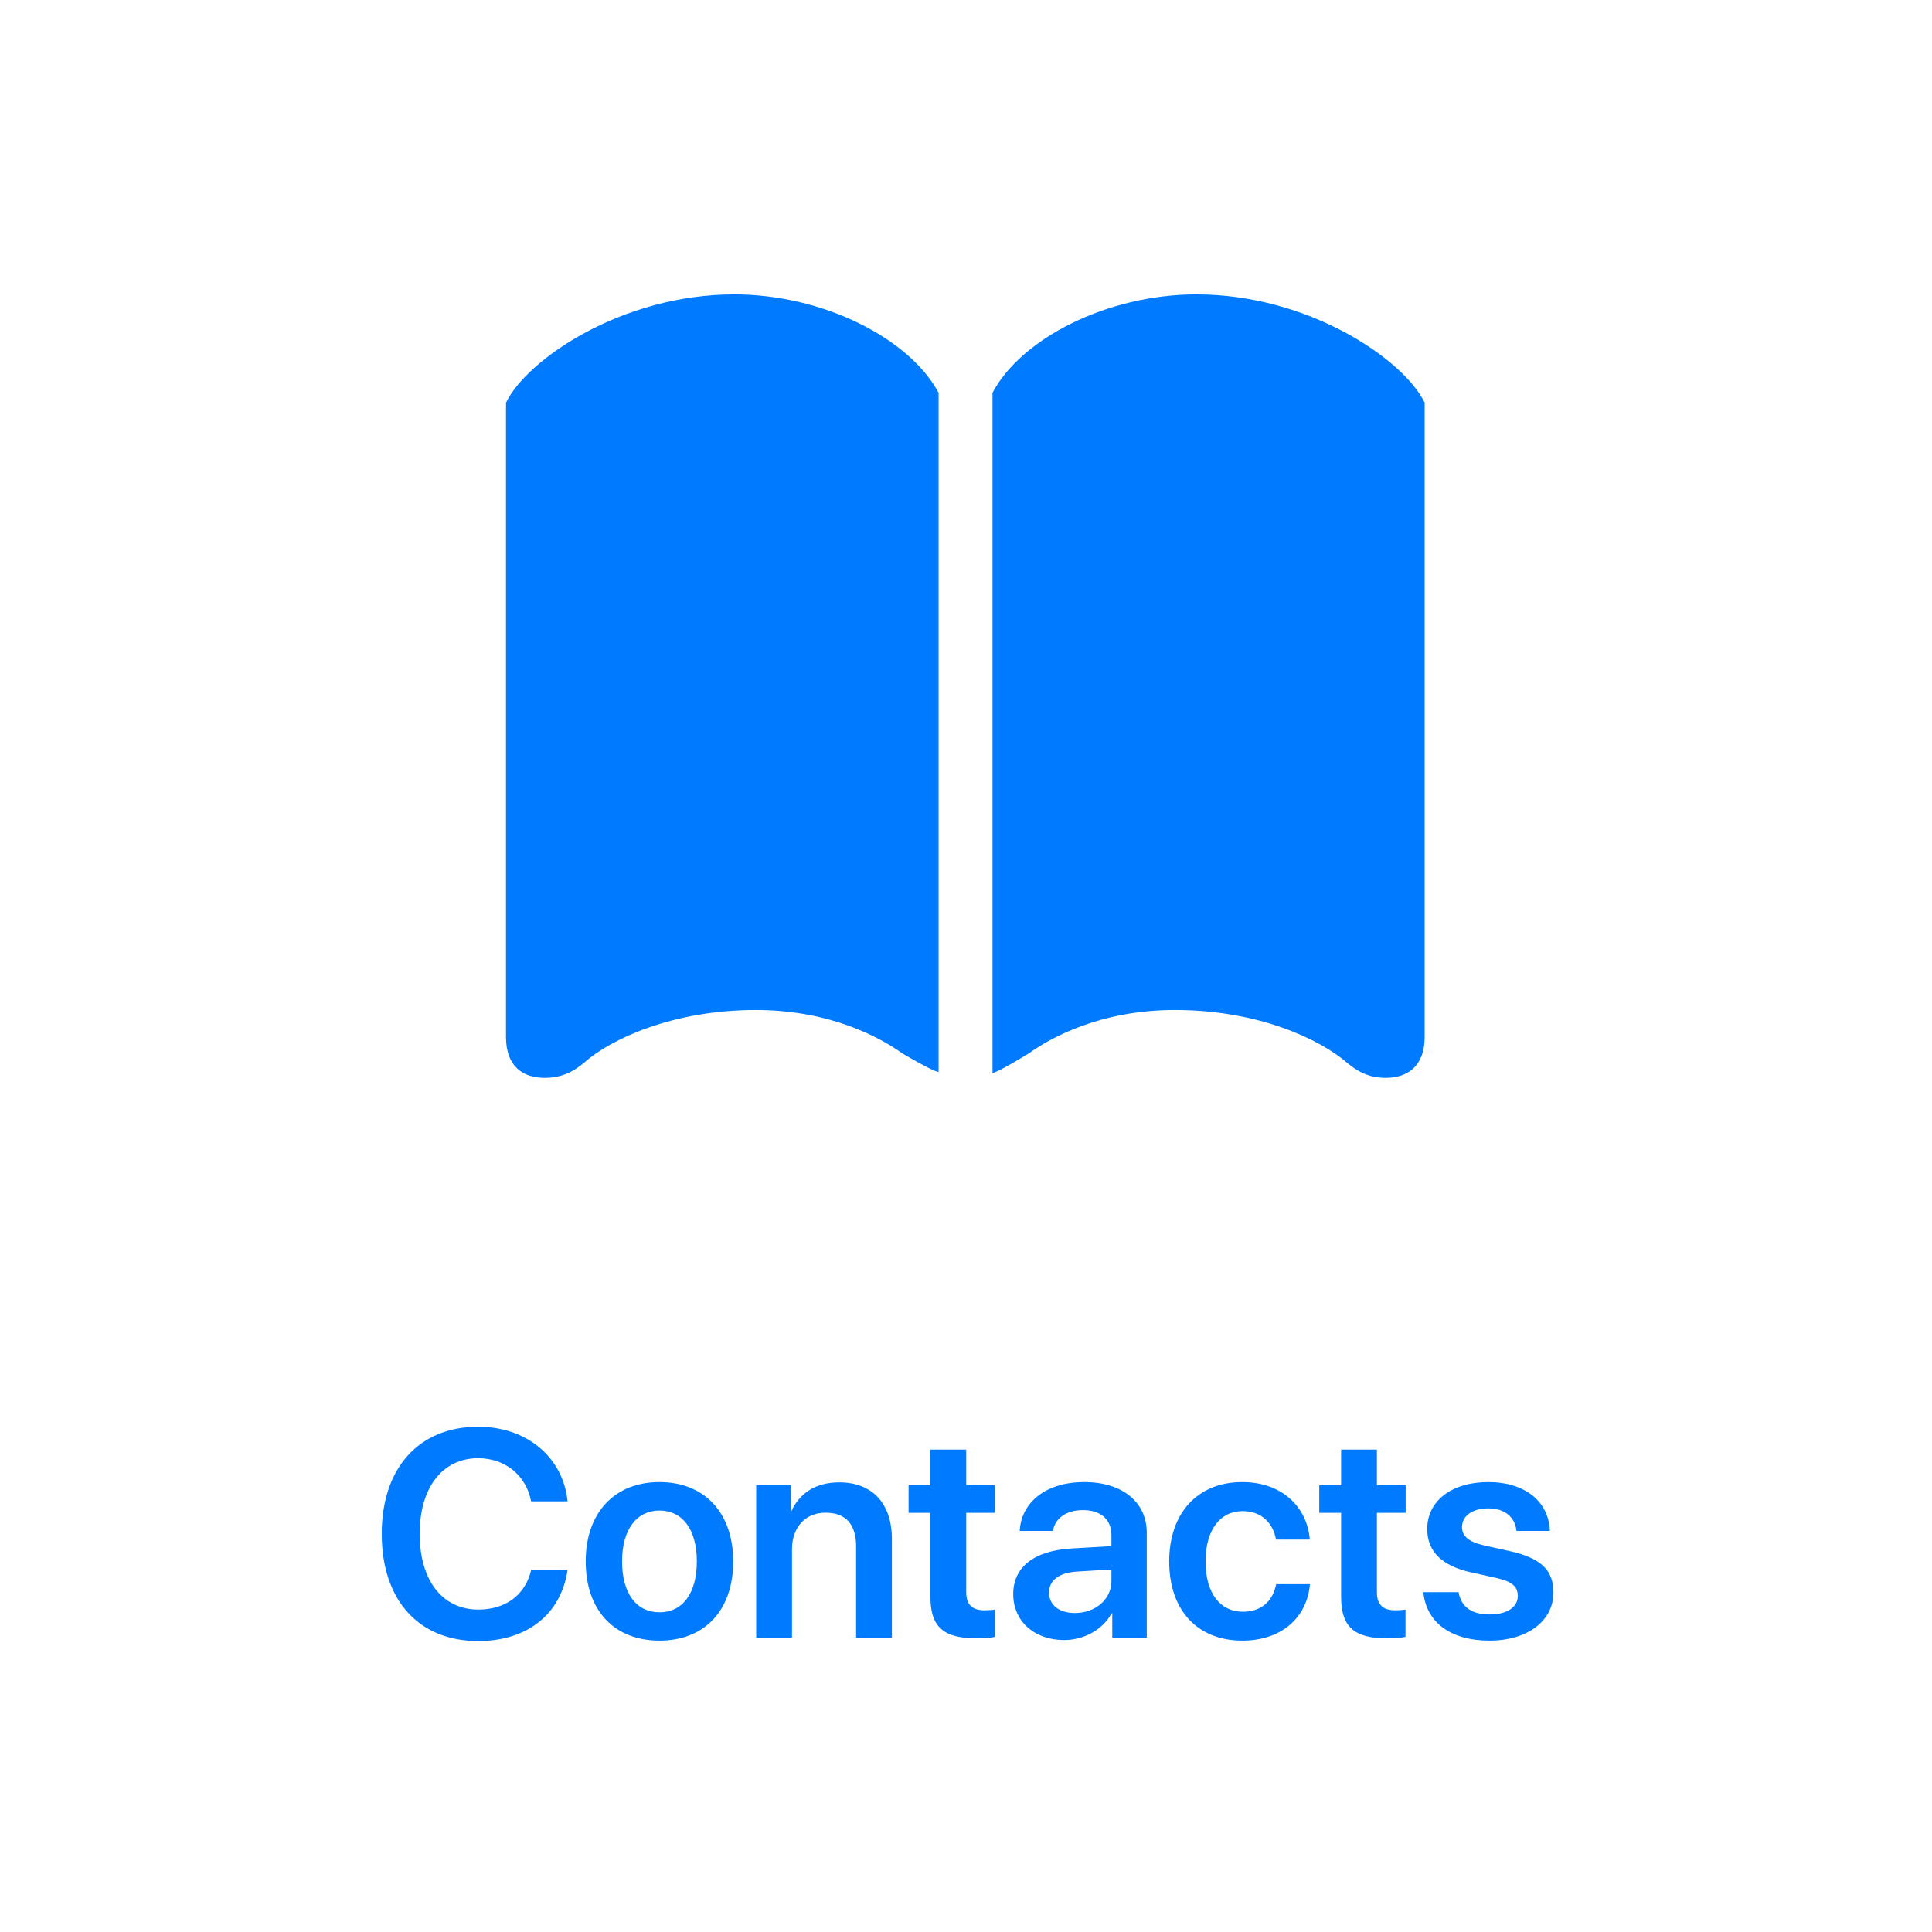
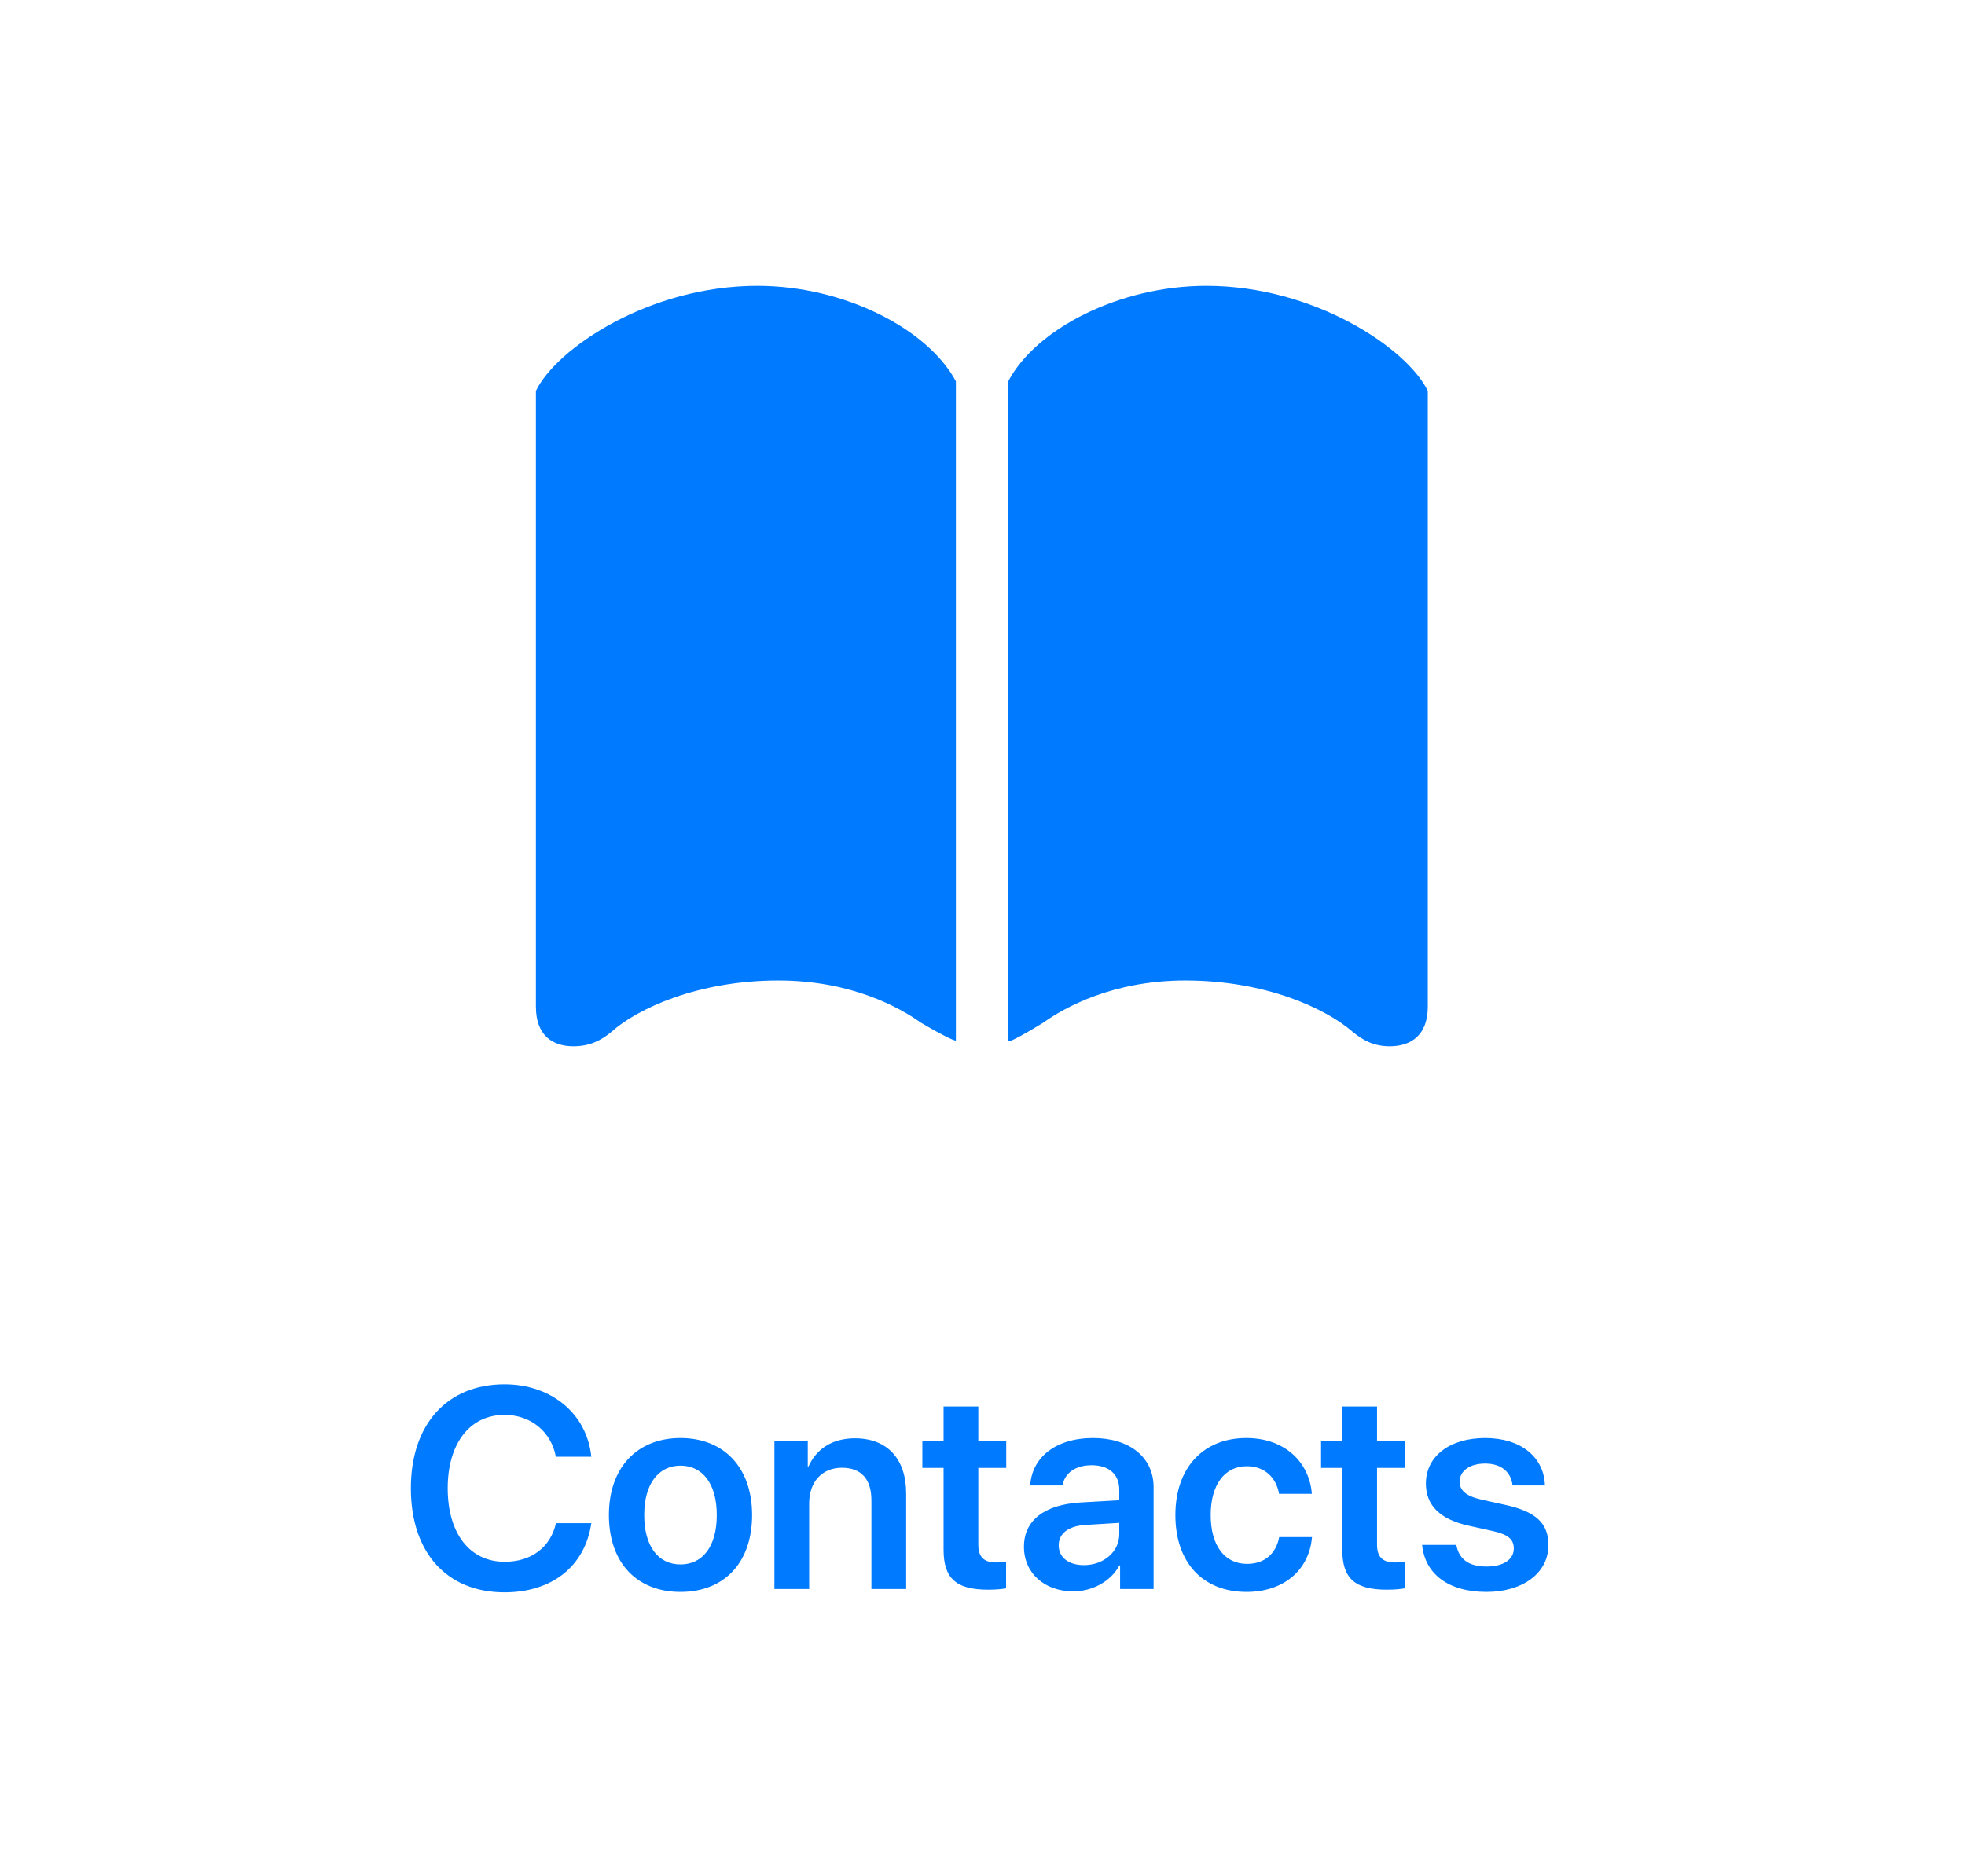
- <svg xmlns="http://www.w3.org/2000/svg" width="210px" height="210px" viewBox="0 0 210 210" version="1.1">
+ <svg xmlns="http://www.w3.org/2000/svg" width="220px" height="210px" viewBox="0 0 220 210" version="1.1">
  <g id="Contacts" stroke="none" stroke-width="1" fill="none" fill-rule="evenodd">
-     <path d="M82.148,109.783 C90.303,109.783 95.723,112.811 98.115,114.52 L99.243,115.169 C100.305,115.768 101.648,116.488 102.021,116.521 L102.021,42.693 C98.848,36.785 89.473,32 79.805,32 C67.646,32 57.295,39.031 55,43.768 L55,112.713 C55,115.936 56.855,117.156 59.199,117.156 C61.006,117.156 62.275,116.521 63.447,115.545 C66.328,112.957 73.115,109.783 82.148,109.783 Z M127.705,109.783 C119.6,109.783 114.18,112.811 111.787,114.52 L111.022,114.983 C109.918,115.646 108.301,116.581 107.881,116.619 L107.881,42.693 C111.006,36.785 120.381,32 130.049,32 C142.207,32 152.559,39.031 154.854,43.768 L154.854,112.713 C154.854,115.936 152.949,117.156 150.605,117.156 C148.799,117.156 147.578,116.473 146.455,115.545 C143.477,112.957 136.787,109.783 127.705,109.783 Z" fill="#007AFF" fill-rule="nonzero" />
-     <path d="M51.977,178.375 C57.305,178.375 60.992,175.453 61.695,170.625 L57.742,170.625 C57.117,173.344 54.977,174.953 51.992,174.953 C48.086,174.953 45.617,171.781 45.617,166.719 C45.617,161.688 48.102,158.5 51.977,158.5 C54.898,158.5 57.195,160.359 57.727,163.188 L61.695,163.188 C61.195,158.344 57.211,155.078 51.977,155.078 C45.57,155.078 41.492,159.531 41.492,166.719 C41.492,173.953 45.539,178.375 51.977,178.375 Z M71.68,178.328 C76.539,178.328 79.695,175.094 79.695,169.719 C79.695,164.359 76.508,161.094 71.68,161.094 C66.852,161.094 63.664,164.375 63.664,169.719 C63.664,175.094 66.82,178.328 71.68,178.328 Z M71.68,175.25 C69.211,175.25 67.617,173.25 67.617,169.719 C67.617,166.203 69.227,164.188 71.68,164.188 C74.148,164.188 75.742,166.203 75.742,169.719 C75.742,173.25 74.148,175.25 71.68,175.25 Z M82.195,178 L86.086,178 L86.086,168.406 C86.086,166.031 87.508,164.422 89.742,164.422 C91.961,164.422 93.055,165.734 93.055,168.078 L93.055,178 L96.945,178 L96.945,167.297 C96.945,163.469 94.867,161.125 91.211,161.125 C88.664,161.125 86.898,162.312 86.008,164.281 L85.93,164.281 L85.93,161.438 L82.195,161.438 L82.195,178 Z M101.133,157.562 L101.133,161.438 L98.758,161.438 L98.758,164.438 L101.133,164.438 L101.133,173.594 C101.133,176.812 102.539,178.078 106.117,178.078 C106.945,178.078 107.711,178.016 108.133,177.922 L108.133,174.953 C107.883,175 107.383,175.031 107.023,175.031 C105.648,175.031 105.023,174.406 105.023,173.047 L105.023,164.438 L108.148,164.438 L108.148,161.438 L105.023,161.438 L105.023,157.562 L101.133,157.562 Z M115.664,178.266 C117.789,178.266 119.867,177.156 120.82,175.359 L120.898,175.359 L120.898,178 L124.648,178 L124.648,166.594 C124.648,163.266 121.977,161.094 117.867,161.094 C113.648,161.094 111.008,163.312 110.836,166.406 L114.445,166.406 C114.695,165.031 115.867,164.141 117.711,164.141 C119.633,164.141 120.805,165.141 120.805,166.875 L120.805,168.062 L116.43,168.312 C112.398,168.562 110.133,170.328 110.133,173.266 C110.133,176.25 112.461,178.266 115.664,178.266 Z M116.836,175.328 C115.148,175.328 114.023,174.469 114.023,173.109 C114.023,171.797 115.102,170.953 116.977,170.828 L120.805,170.594 L120.805,171.859 C120.805,173.859 119.039,175.328 116.836,175.328 Z M142.367,167.344 C142.102,163.859 139.398,161.094 135.023,161.094 C130.211,161.094 127.086,164.422 127.086,169.719 C127.086,175.094 130.211,178.328 135.055,178.328 C139.211,178.328 142.07,175.891 142.383,172.188 L138.711,172.188 C138.352,174.062 137.07,175.188 135.102,175.188 C132.633,175.188 131.039,173.188 131.039,169.719 C131.039,166.312 132.617,164.25 135.07,164.25 C137.148,164.25 138.383,165.578 138.695,167.344 L142.367,167.344 Z M145.773,157.562 L145.773,161.438 L143.398,161.438 L143.398,164.438 L145.773,164.438 L145.773,173.594 C145.773,176.812 147.18,178.078 150.758,178.078 C151.586,178.078 152.352,178.016 152.773,177.922 L152.773,174.953 C152.523,175 152.023,175.031 151.664,175.031 C150.289,175.031 149.664,174.406 149.664,173.047 L149.664,164.438 L152.789,164.438 L152.789,161.438 L149.664,161.438 L149.664,157.562 L145.773,157.562 Z M155.133,166.188 C155.133,163.156 157.773,161.094 161.773,161.094 C165.805,161.094 168.367,163.266 168.461,166.406 L164.836,166.406 C164.68,164.906 163.57,163.953 161.773,163.953 C160.055,163.953 158.914,164.766 158.914,165.984 C158.914,166.938 159.602,167.594 161.336,167.984 L164.086,168.594 C167.523,169.359 168.852,170.688 168.852,173.094 C168.852,176.219 165.977,178.328 161.914,178.328 C157.586,178.328 155.023,176.266 154.711,173.062 L158.539,173.062 C158.836,174.672 159.945,175.484 161.914,175.484 C163.805,175.484 164.977,174.703 164.977,173.469 C164.977,172.469 164.383,171.906 162.648,171.516 L159.898,170.906 C156.727,170.203 155.133,168.641 155.133,166.188 Z" fill="#007AFF" fill-rule="nonzero" />
+     <path d="M87.148,109.783 C95.303,109.783 100.723,112.811 103.115,114.52 L104.243,115.169 C105.305,115.768 106.648,116.488 107.021,116.521 L107.021,42.693 C103.848,36.785 94.473,32 84.805,32 C72.646,32 62.295,39.031 60,43.768 L60,112.713 C60,115.936 61.855,117.156 64.199,117.156 C66.006,117.156 67.275,116.521 68.447,115.545 C71.328,112.957 78.115,109.783 87.148,109.783 Z M132.705,109.783 C124.6,109.783 119.18,112.811 116.787,114.52 L116.022,114.983 C114.918,115.646 113.301,116.581 112.881,116.619 L112.881,42.693 C116.006,36.785 125.381,32 135.049,32 C147.207,32 157.559,39.031 159.854,43.768 L159.854,112.713 C159.854,115.936 157.949,117.156 155.605,117.156 C153.799,117.156 152.578,116.473 151.455,115.545 C148.477,112.957 141.787,109.783 132.705,109.783 Z" fill="#007AFF" fill-rule="nonzero" />
+     <path d="M56.484,178.297 C61.812,178.297 65.5,175.375 66.203,170.547 L62.25,170.547 C61.625,173.266 59.484,174.875 56.5,174.875 C52.594,174.875 50.125,171.703 50.125,166.641 C50.125,161.609 52.609,158.422 56.484,158.422 C59.406,158.422 61.703,160.281 62.234,163.109 L66.203,163.109 C65.703,158.266 61.719,155 56.484,155 C50.078,155 46,159.453 46,166.641 C46,173.875 50.047,178.297 56.484,178.297 Z M76.188,178.25 C81.047,178.25 84.203,175.016 84.203,169.641 C84.203,164.281 81.016,161.016 76.188,161.016 C71.359,161.016 68.172,164.297 68.172,169.641 C68.172,175.016 71.328,178.25 76.188,178.25 Z M76.188,175.172 C73.719,175.172 72.125,173.172 72.125,169.641 C72.125,166.125 73.734,164.109 76.188,164.109 C78.656,164.109 80.25,166.125 80.25,169.641 C80.25,173.172 78.656,175.172 76.188,175.172 Z M86.703,177.922 L90.594,177.922 L90.594,168.328 C90.594,165.953 92.016,164.344 94.25,164.344 C96.469,164.344 97.562,165.656 97.562,168 L97.562,177.922 L101.453,177.922 L101.453,167.219 C101.453,163.391 99.375,161.047 95.719,161.047 C93.172,161.047 91.406,162.234 90.516,164.203 L90.438,164.203 L90.438,161.359 L86.703,161.359 L86.703,177.922 Z M105.641,157.484 L105.641,161.359 L103.266,161.359 L103.266,164.359 L105.641,164.359 L105.641,173.516 C105.641,176.734 107.047,178 110.625,178 C111.453,178 112.219,177.938 112.641,177.844 L112.641,174.875 C112.391,174.922 111.891,174.953 111.531,174.953 C110.156,174.953 109.531,174.328 109.531,172.969 L109.531,164.359 L112.656,164.359 L112.656,161.359 L109.531,161.359 L109.531,157.484 L105.641,157.484 Z M120.172,178.188 C122.297,178.188 124.375,177.078 125.328,175.281 L125.406,175.281 L125.406,177.922 L129.156,177.922 L129.156,166.516 C129.156,163.188 126.484,161.016 122.375,161.016 C118.156,161.016 115.516,163.234 115.344,166.328 L118.953,166.328 C119.203,164.953 120.375,164.062 122.219,164.062 C124.141,164.062 125.312,165.062 125.312,166.797 L125.312,167.984 L120.938,168.234 C116.906,168.484 114.641,170.25 114.641,173.188 C114.641,176.172 116.969,178.188 120.172,178.188 Z M121.344,175.25 C119.656,175.25 118.531,174.391 118.531,173.031 C118.531,171.719 119.609,170.875 121.484,170.75 L125.312,170.516 L125.312,171.781 C125.312,173.781 123.547,175.25 121.344,175.25 Z M146.875,167.266 C146.609,163.781 143.906,161.016 139.531,161.016 C134.719,161.016 131.594,164.344 131.594,169.641 C131.594,175.016 134.719,178.25 139.562,178.25 C143.719,178.25 146.578,175.812 146.891,172.109 L143.219,172.109 C142.859,173.984 141.578,175.109 139.609,175.109 C137.141,175.109 135.547,173.109 135.547,169.641 C135.547,166.234 137.125,164.172 139.578,164.172 C141.656,164.172 142.891,165.5 143.203,167.266 L146.875,167.266 Z M150.281,157.484 L150.281,161.359 L147.906,161.359 L147.906,164.359 L150.281,164.359 L150.281,173.516 C150.281,176.734 151.688,178 155.266,178 C156.094,178 156.859,177.938 157.281,177.844 L157.281,174.875 C157.031,174.922 156.531,174.953 156.172,174.953 C154.797,174.953 154.172,174.328 154.172,172.969 L154.172,164.359 L157.297,164.359 L157.297,161.359 L154.172,161.359 L154.172,157.484 L150.281,157.484 Z M159.641,166.109 C159.641,163.078 162.281,161.016 166.281,161.016 C170.312,161.016 172.875,163.188 172.969,166.328 L169.344,166.328 C169.188,164.828 168.078,163.875 166.281,163.875 C164.562,163.875 163.422,164.688 163.422,165.906 C163.422,166.859 164.109,167.516 165.844,167.906 L168.594,168.516 C172.031,169.281 173.359,170.609 173.359,173.016 C173.359,176.141 170.484,178.25 166.422,178.25 C162.094,178.25 159.531,176.188 159.219,172.984 L163.047,172.984 C163.344,174.594 164.453,175.406 166.422,175.406 C168.312,175.406 169.484,174.625 169.484,173.391 C169.484,172.391 168.891,171.828 167.156,171.438 L164.406,170.828 C161.234,170.125 159.641,168.562 159.641,166.109 Z" fill="#007AFF" fill-rule="nonzero" />
  </g>
</svg>
